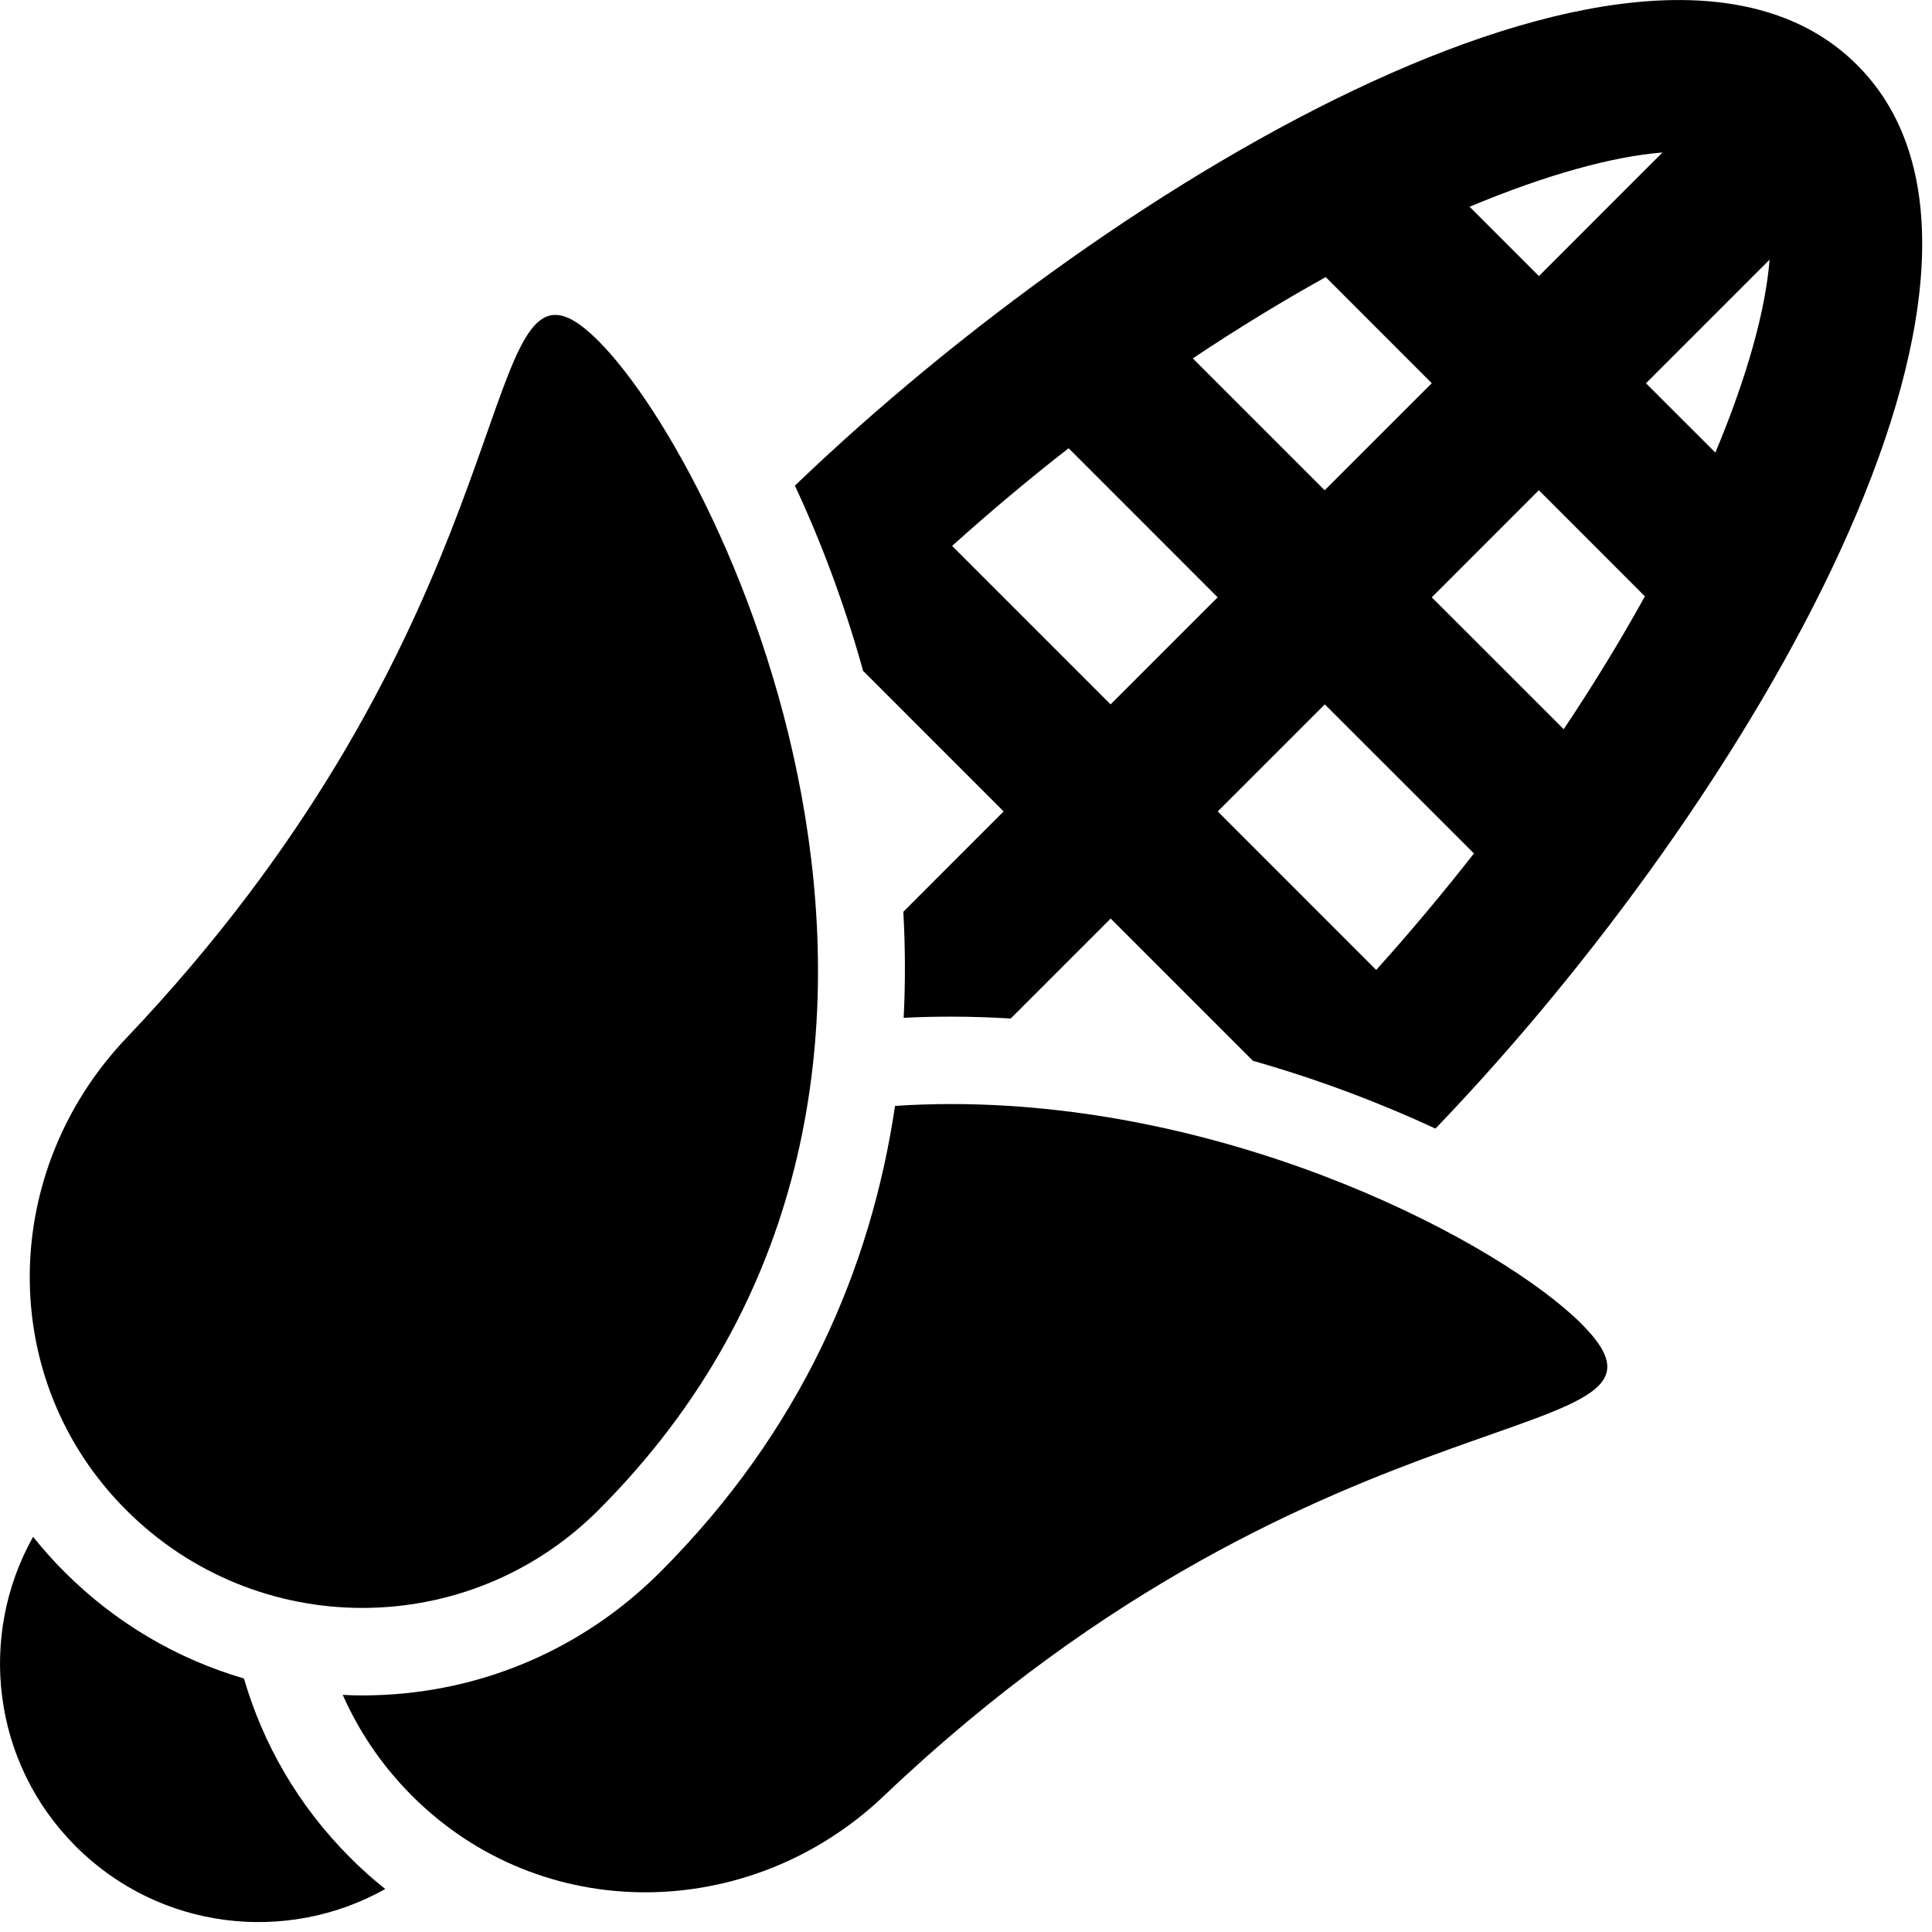
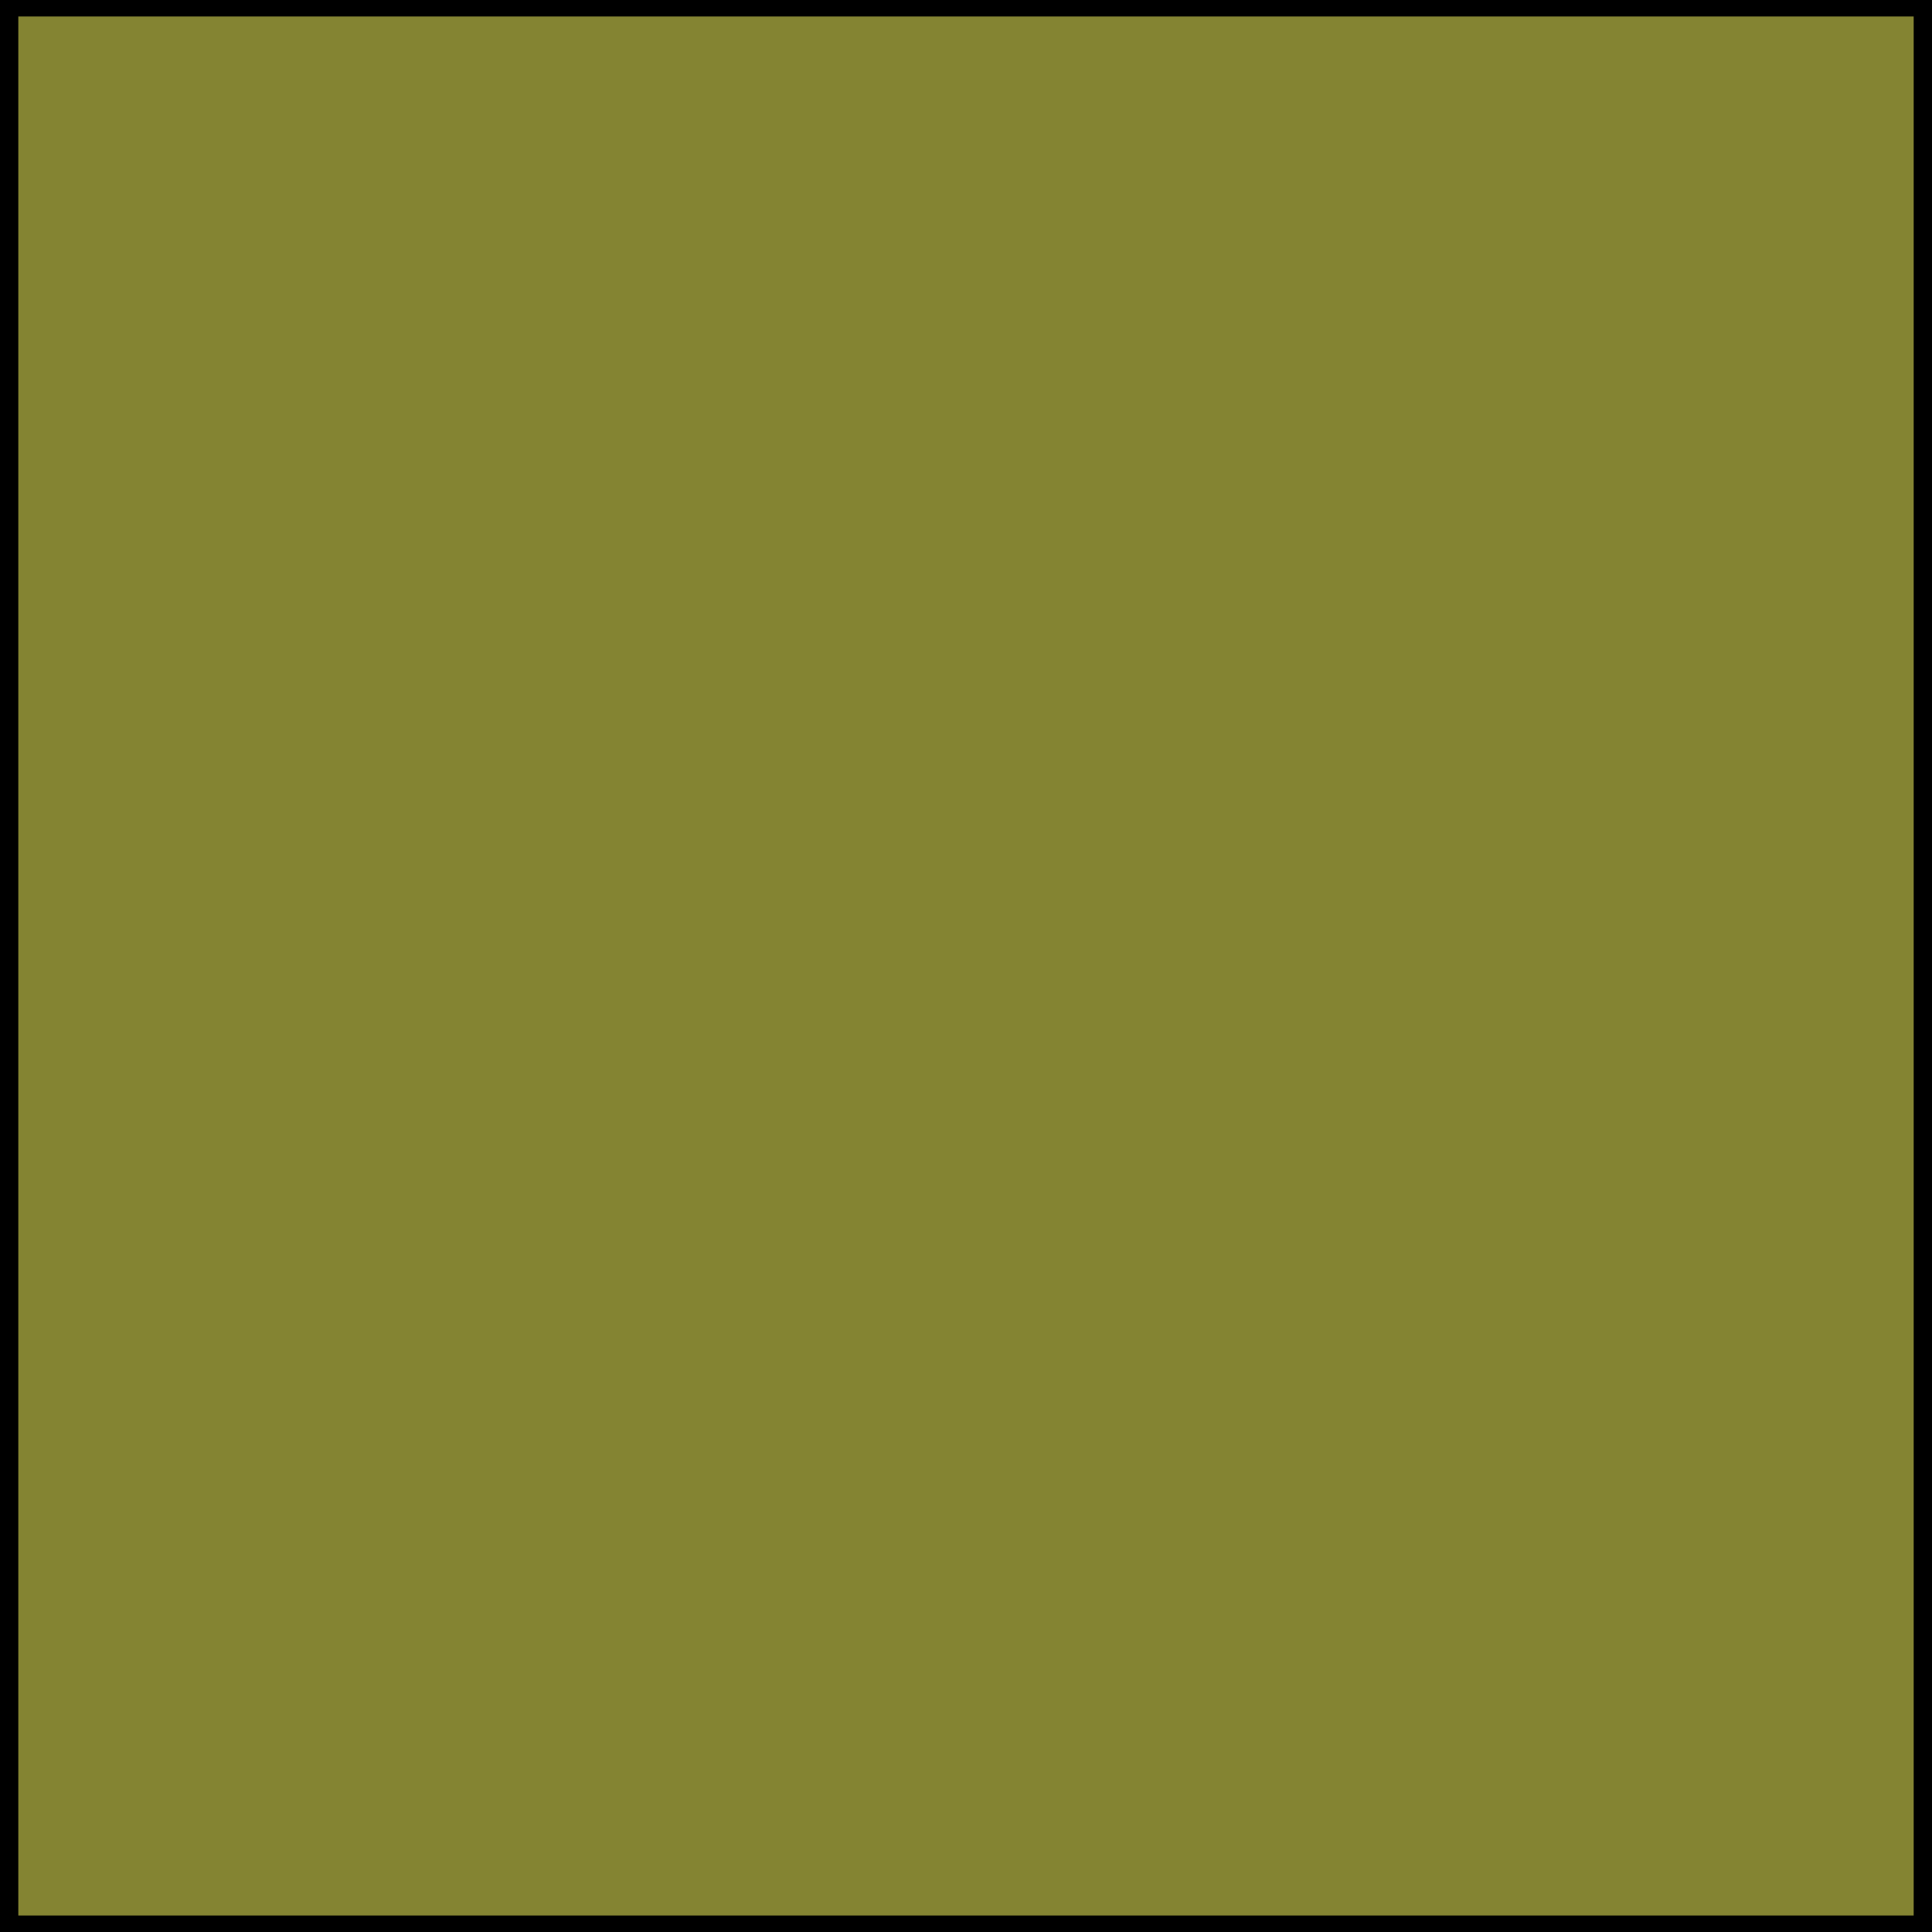
- <svg xmlns="http://www.w3.org/2000/svg" width="100%" height="100%" viewBox="0 0 46 46">
+ <svg xmlns="http://www.w3.org/2000/svg" width="100%" height="100%" viewBox="0 0 128 128">
  <g>
-     <g>
-       <g>
-         <path d="m5.808,39.964c-1.598-0.466-3.063-1.327-4.272-2.537c-0.268-0.268-0.517-0.547-0.748-0.836     c-1.319,2.349-0.982,5.373,1.016,7.37c1.997,1.997,5.023,2.334,7.369,1.015c-0.29-0.229-0.57-0.479-0.836-0.747     C7.105,42.999,6.264,41.528,5.808,39.964z" />
-         <path d="m23.896,19.32l-2.388,2.389c0.046,0.833,0.051,1.677,0.008,2.525c0.374-0.02,0.75-0.028,1.13-0.028     c0.476,0,0.949,0.016,1.419,0.044l2.38-2.38l3.386,3.387c1.575,0.448,3.042,1.009,4.347,1.614     c7.48-7.788,14.883-20.48,10.041-25.322c-4.836-4.837-17.505,2.542-25.293,10.014c0.618,1.322,1.18,2.811,1.624,4.41     L23.896,19.32z M32.767,23.094l-3.773-3.774l2.549-2.549l3.551,3.549C34.367,21.249,33.593,22.176,32.767,23.094z M37.231,17.362     l-3.141-3.14l2.549-2.55l2.525,2.526C38.598,15.224,37.951,16.285,37.231,17.362z M42.133,6.182     c-0.095,1.199-0.532,2.779-1.291,4.594L39.19,9.125L42.133,6.182z M39.582,3.631l-2.941,2.943l-1.651-1.651     C36.803,4.164,38.384,3.726,39.582,3.631z M31.565,6.598l2.525,2.526l-2.55,2.549l-3.14-3.14     C29.48,7.812,30.54,7.166,31.565,6.598z M25.443,10.672l3.549,3.55l-2.549,2.549l-3.773-3.773     C23.587,12.171,24.515,11.396,25.443,10.672z" />
-         <path d="m22.646,26.287c-0.443,0-0.889,0.015-1.336,0.044c-0.571,3.866-2.233,7.741-5.59,11.098     c-1.894,1.896-4.413,2.938-7.092,2.938c-0.157,0-0.313-0.004-0.468-0.013c0.386,0.871,0.935,1.688,1.649,2.402     c1.542,1.543,3.541,2.299,5.552,2.299c2.038,0,4.088-0.774,5.688-2.299c10.634-10.115,19.707-8.135,16.602-11.239     C35.749,29.619,29.504,26.287,22.646,26.287z" />
-         <path d="m8.626,38.284c2.034,0,4.068-0.775,5.62-2.327c10.029-10.029,3.104-24.738,0-27.842c-0.421-0.42-0.748-0.617-1.024-0.617     c-1.766,0-1.471,8.024-10.215,17.219c-3.025,3.181-3.105,8.136,0,11.239C4.559,37.507,6.593,38.284,8.626,38.284z" />
+     <g id="svg_49">
+       <g transform="matrix(0.00004233426,0,0,0.00004233426,0,0) " id="svg_48">
+         <path fill="#00aeff" stroke="#000" stroke-width="1.5" stroke-opacity="null" fill-opacity="null" d="m236080.186,118088.967c-0.085,-0.079 -0.146,-0.33 -0.132,-0.544c0.009,-0.135 0.193,-0.954 0.209,-0.93c0.005,0.008 0.052,0.199 0.104,0.424c0.083,0.361 0.094,0.428 0.094,0.566c0,0.279 -0.09,0.507 -0.199,0.503c-0.032,-0.001 -0.066,-0.01 -0.076,-0.02l0,0l0,0zm0.085,-0.14c0.003,-0.036 -0.004,-0.054 -0.02,-0.054c-0.037,0 -0.089,-0.116 -0.1,-0.226c-0.012,-0.117 -0.045,-0.131 -0.05,-0.021c-0.009,0.211 0.154,0.501 0.17,0.301l0,0l0,-0z" id="svg_46" />
+         <g id="svg_26" stroke="null">
+           <g id="svg_42" transform="matrix(0.181801,0,0,0.219062,-306.6592,-362.0633) " stroke="null">
+             <g id="svg_43" stroke="null">
+               <path d="m1301547.791,540633.957c-2.065,-3.309 -8.491,-6.187 -12.393,-6.187l-109.969,0c-3.902,0 -4.036,2.936 -2.104,6.321l194.406,337.594c1.932,3.386 6.521,3.605 10.241,2.458l106.039,-33.517c3.729,-1.147 5.077,-5.565 3.012,-8.874l-189.232,-297.795z" id="svg_45" stroke="null" fill="#213310" />
+               <path d="m1301284.21,540971.752l93.808,-200.239l0,193.726c0,17.337 18.379,16.343 22.281,16.343l182.816,0c3.901,0 5.488,-6.282 3.557,-9.668l-188.878,-334.792c-1.932,-3.385 -5.059,-3.385 -6.99,0l-47.296,83.05c-1.932,3.385 -6.254,7.669 -9.667,9.562c-47.841,26.545 -112.359,61.994 -140.951,74.54c-4.284,1.884 -4.045,7.286 -0.708,10.557c6.359,6.216 19.871,20.436 32.35,37.562c7.258,9.964 13.607,21.076 18.81,32.102c1.664,3.528 1.348,9.17 -0.583,12.564l-40.622,74.855c-1.912,3.386 -0.315,9.668 3.586,9.668l68.229,0c3.899,0.001 8.489,-6.349 10.258,-9.83zm-54.554,-154.271c-1.75,-1.55 -1.549,-3.615 0.526,-4.705c20.129,-10.538 115.362,-60.521 141.841,-76.71c1.999,-1.224 2.725,-0.574 1.664,1.511l-90.27,177.384c-1.062,2.085 -2.276,1.913 -2.792,-0.373c-3.395,-14.995 -17.175,-67.215 -50.969,-97.107z" id="svg_44" stroke="null" fill="#213310" />
+             </g>
+           </g>
+           <g id="svg_41" transform="matrix(0.181801,0,0,0.219062,-306.6592,-362.0633) " stroke="null" />
+           <g id="svg_40" transform="matrix(0.181801,0,0,0.219062,-306.6592,-362.0633) " stroke="null" />
+           <g id="svg_39" transform="matrix(0.181801,0,0,0.219062,-306.6592,-362.0633) " stroke="null" />
+           <g id="svg_38" transform="matrix(0.181801,0,0,0.219062,-306.6592,-362.0633) " stroke="null" />
+           <g id="svg_37" transform="matrix(0.181801,0,0,0.219062,-306.6592,-362.0633) " stroke="null" />
+           <g id="svg_36" transform="matrix(0.181801,0,0,0.219062,-306.6592,-362.0633) " stroke="null" />
+           <g id="svg_35" transform="matrix(0.181801,0,0,0.219062,-306.6592,-362.0633) " stroke="null" />
+           <g id="svg_34" transform="matrix(0.181801,0,0,0.219062,-306.6592,-362.0633) " stroke="null" />
+           <g id="svg_33" transform="matrix(0.181801,0,0,0.219062,-306.6592,-362.0633) " stroke="null" />
+           <g id="svg_32" transform="matrix(0.181801,0,0,0.219062,-306.6592,-362.0633) " stroke="null" />
+           <g id="svg_31" transform="matrix(0.181801,0,0,0.219062,-306.6592,-362.0633) " stroke="null" />
+           <g id="svg_30" transform="matrix(0.181801,0,0,0.219062,-306.6592,-362.0633) " stroke="null" />
+           <g id="svg_29" transform="matrix(0.181801,0,0,0.219062,-306.6592,-362.0633) " stroke="null" />
+           <g id="svg_28" transform="matrix(0.181801,0,0,0.219062,-306.6592,-362.0633) " stroke="null" />
+           <g id="svg_27" transform="matrix(0.181801,0,0,0.219062,-306.6592,-362.0633) " stroke="null" />
+         </g>
      </g>
    </g>
+     <rect stroke="#000" id="svg_50" height="127.317" width="127.073" y="0.341" x="0.463" stroke-opacity="null" stroke-width="1.5" fill="#848432" />
  </g>
</svg>
